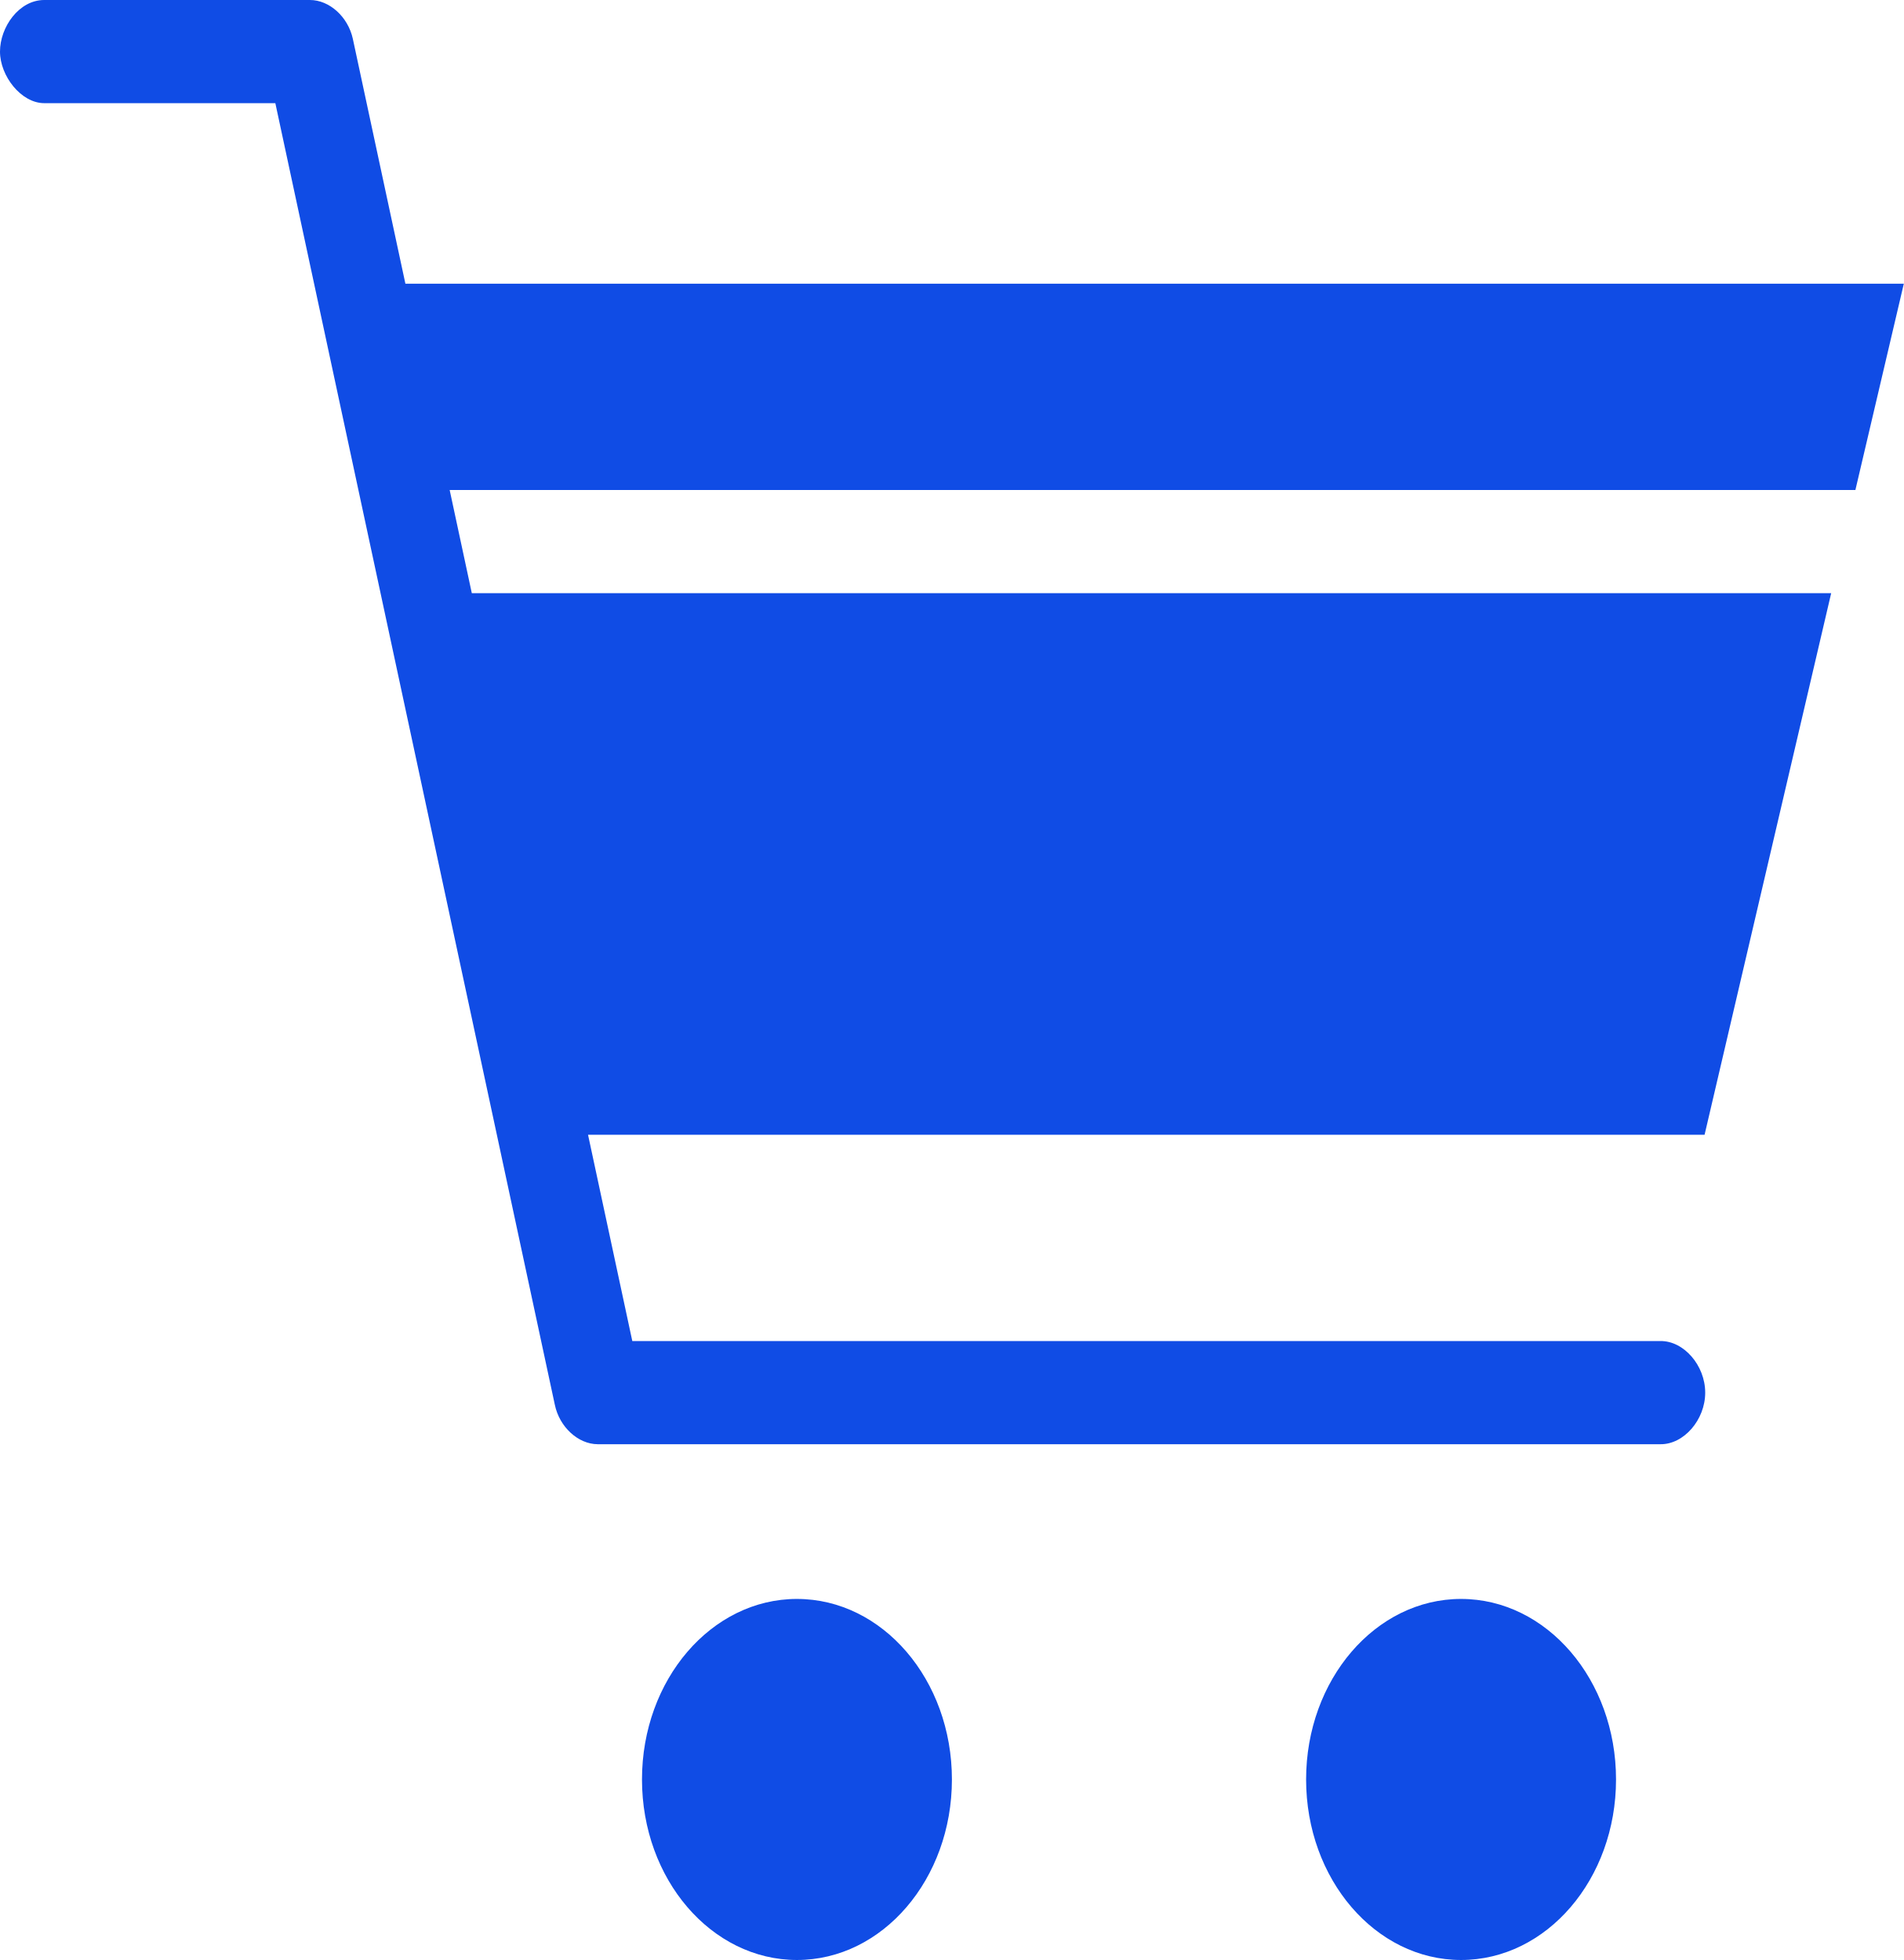
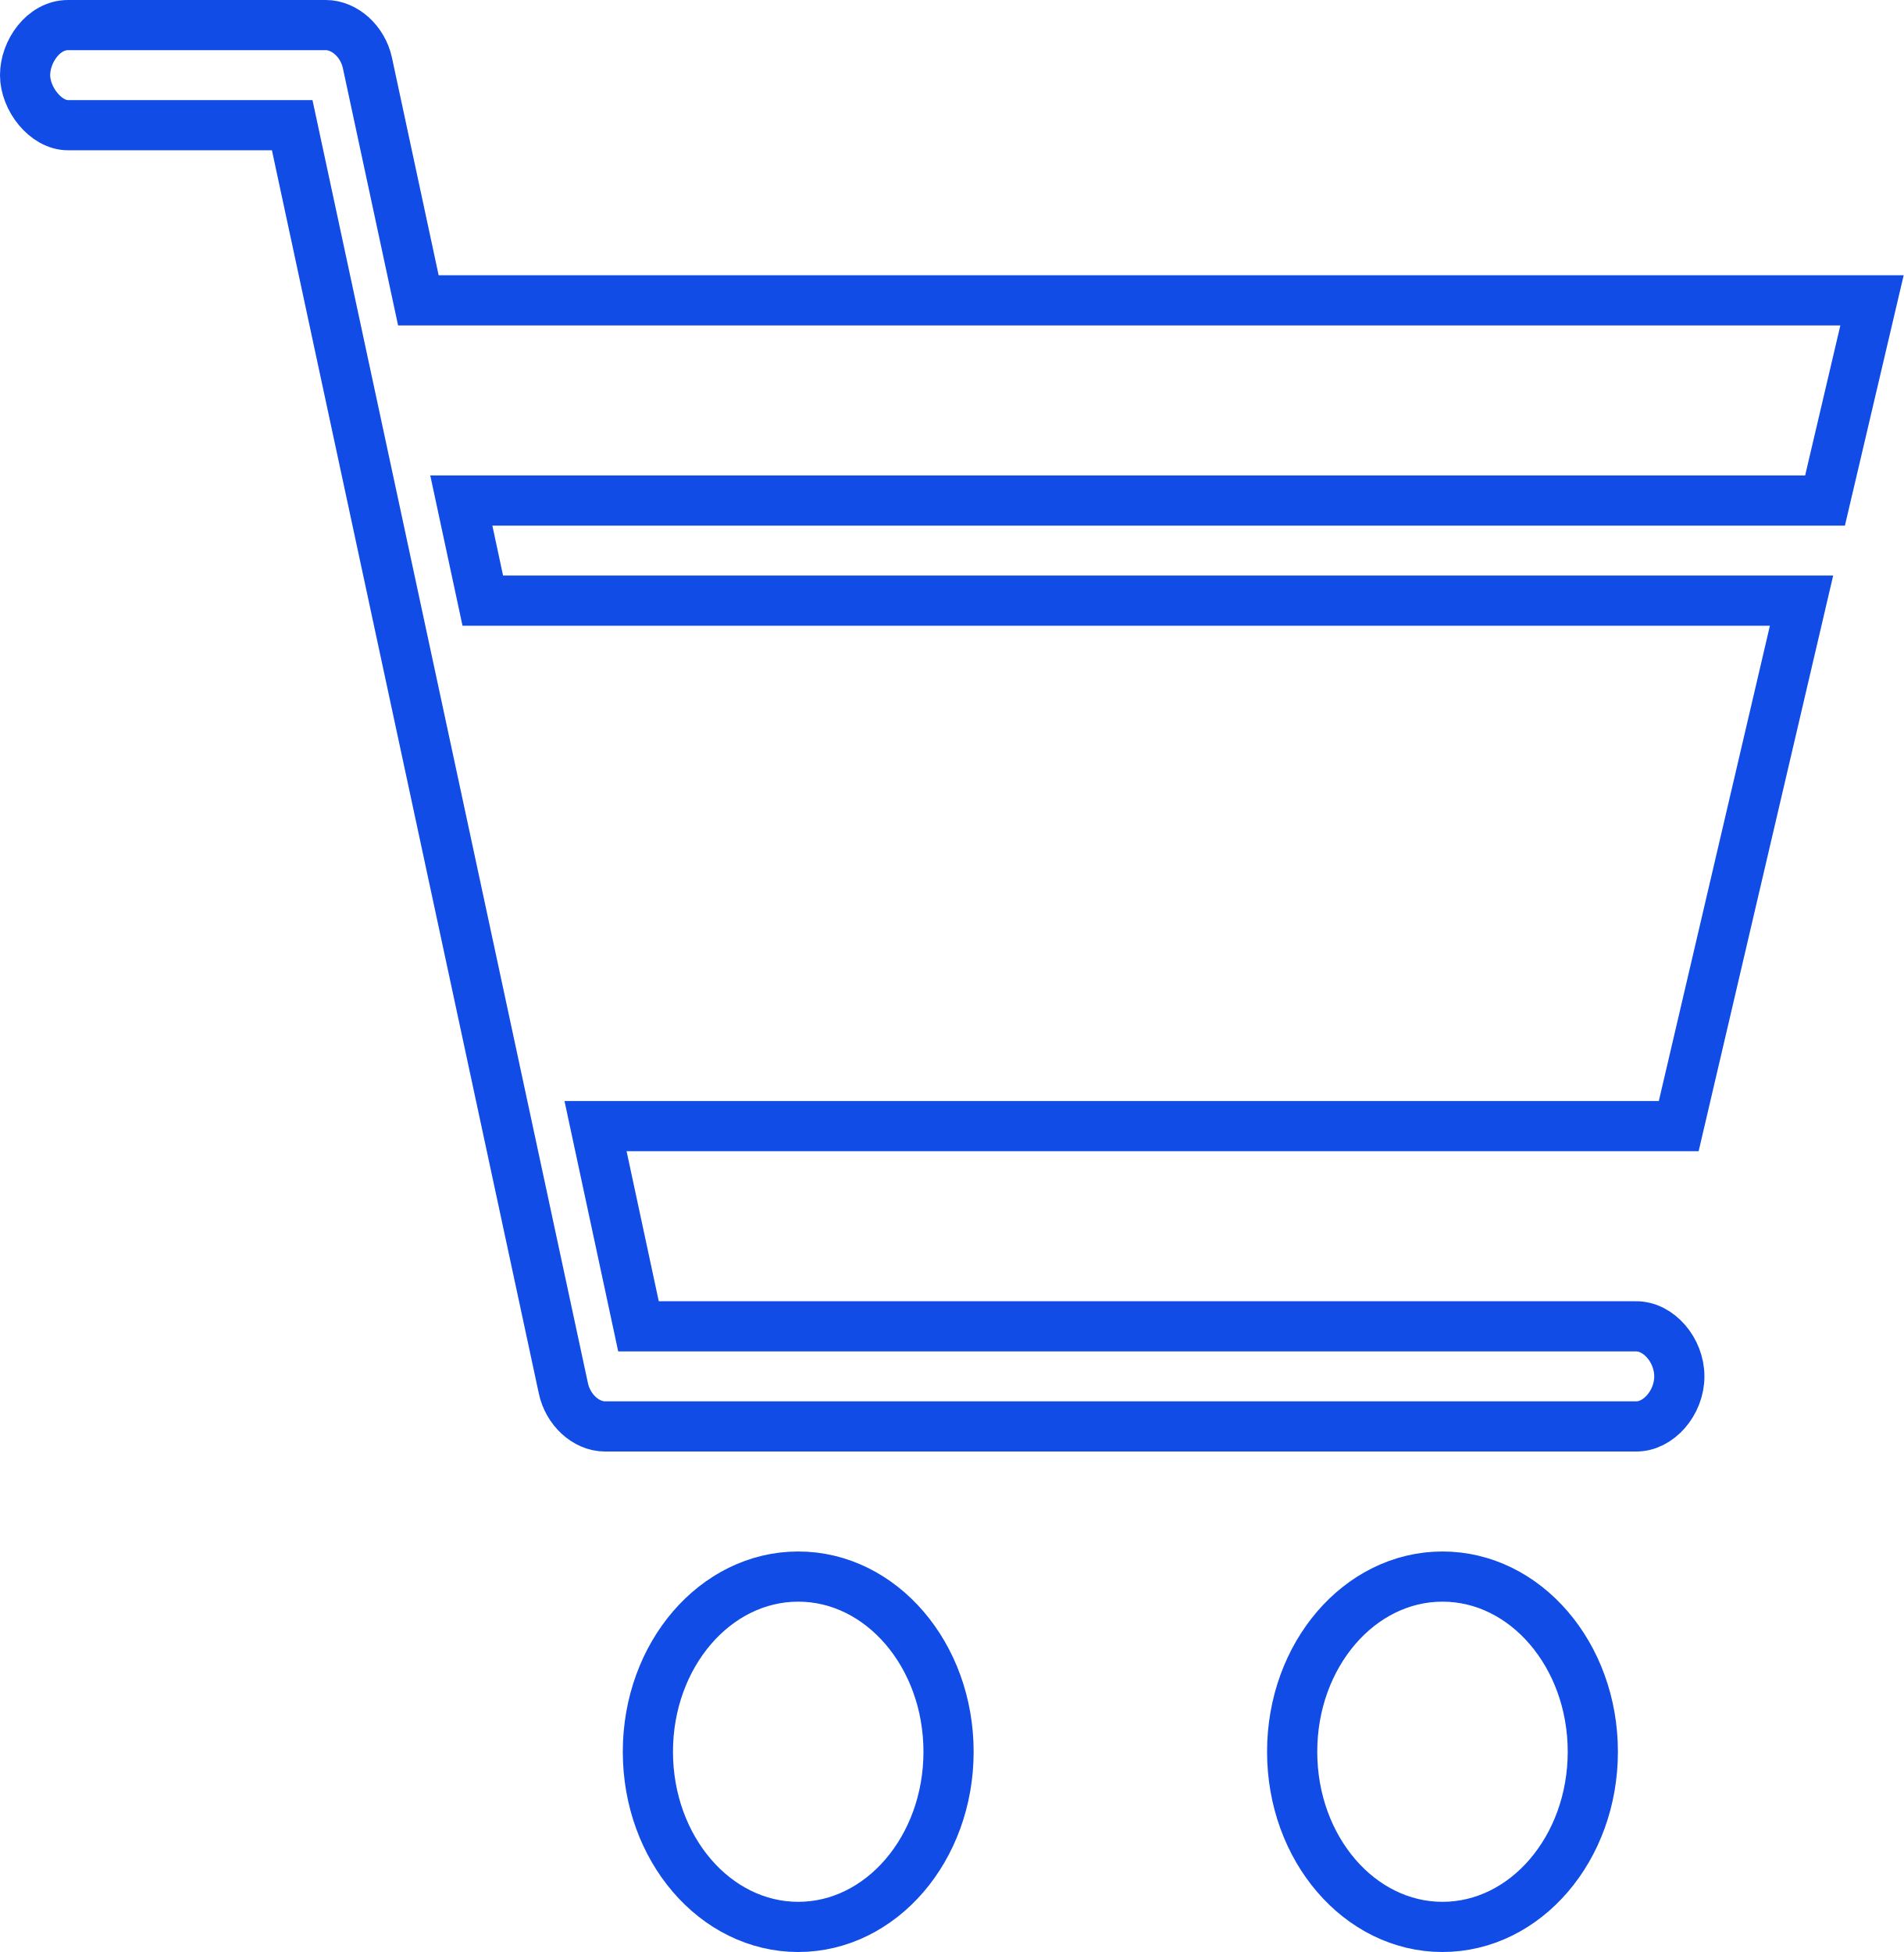
- <svg xmlns="http://www.w3.org/2000/svg" width="1104.245" height="1137.095" viewBox="0 0 1104.245 1137.095">
-   <g id="purchase" transform="translate(-17.294 -19.354)">
-     <g id="Group_385" data-name="Group 385" transform="translate(17.294 19.353)">
-       <path id="Path_818" data-name="Path 818" d="M0,30.073C0,44.179,12.218,60,25.68,60H159.7L321.805,815.1c2.669,12.906,13.484,22.866,24.875,22.913H963c13.565.222,26.044-14.113,26.044-29.926S976.569,777.935,963,778.16H366.743L341.064,658.467h647.62l73.43-314.2H273.653l-12.84-59.847h815.342l28.09-119.694H235.133l-30.5-142.136C201.816,9.857,191.048.144,179.761.149H25.68C10.91.149,0,15.967,0,30.073Zm462.241,897.7c-49.637,0-89.879,46.891-89.879,104.734s40.242,104.734,89.879,104.734,89.882-46.891,89.882-104.734S511.881,927.776,462.241,927.776Zm385.2,0c-49.64,0-89.882,46.891-89.882,104.734s40.242,104.734,89.882,104.734,89.879-46.891,89.879-104.734S897.081,927.776,847.444,927.776Z" transform="translate(0 -0.149)" fill="#104ce5" fill-rule="evenodd" />
+ <svg xmlns="http://www.w3.org/2000/svg" width="1137.988" height="1167.132" viewBox="0 0 1137.988 1167.132">
+   <g id="Group_389" data-name="Group 389" transform="translate(5739.815 15954.037)">
+     <g id="purchase" transform="translate(-5724.815 -15939.037)">
+       <g id="Group_388" data-name="Group 388" transform="translate(0 0)">
+         <path id="Path_823" data-name="Path 823" d="M0,30.074C0,44.18,12.216,60,25.676,60h134l162.08,755.124c2.669,12.907,13.481,22.867,24.871,22.914H962.844c13.562.222,26.04-14.113,26.04-29.927s-12.477-30.149-26.04-29.923H366.682l-25.675-119.7H988.519l73.417-314.208H273.608L260.77,284.432h815.206l28.085-119.7H235.094L204.6,22.592C201.782,9.858,191.016.144,179.731.149H25.676C10.908.149,0,15.967,0,30.074ZM462.164,927.806c-49.629,0-89.864,46.893-89.864,104.737s40.235,104.737,89.864,104.737,89.867-46.893,89.867-104.737S511.8,927.806,462.164,927.806Zm385.139,0c-49.632,0-89.867,46.893-89.867,104.737s40.235,104.737,89.867,104.737,89.864-46.893,89.864-104.737S896.931,927.806,847.3,927.806Z" transform="translate(0 -0.149)" fill="none" stroke="#104ce5" stroke-width="30" fill-rule="evenodd" />
+       </g>
    </g>
  </g>
</svg>
